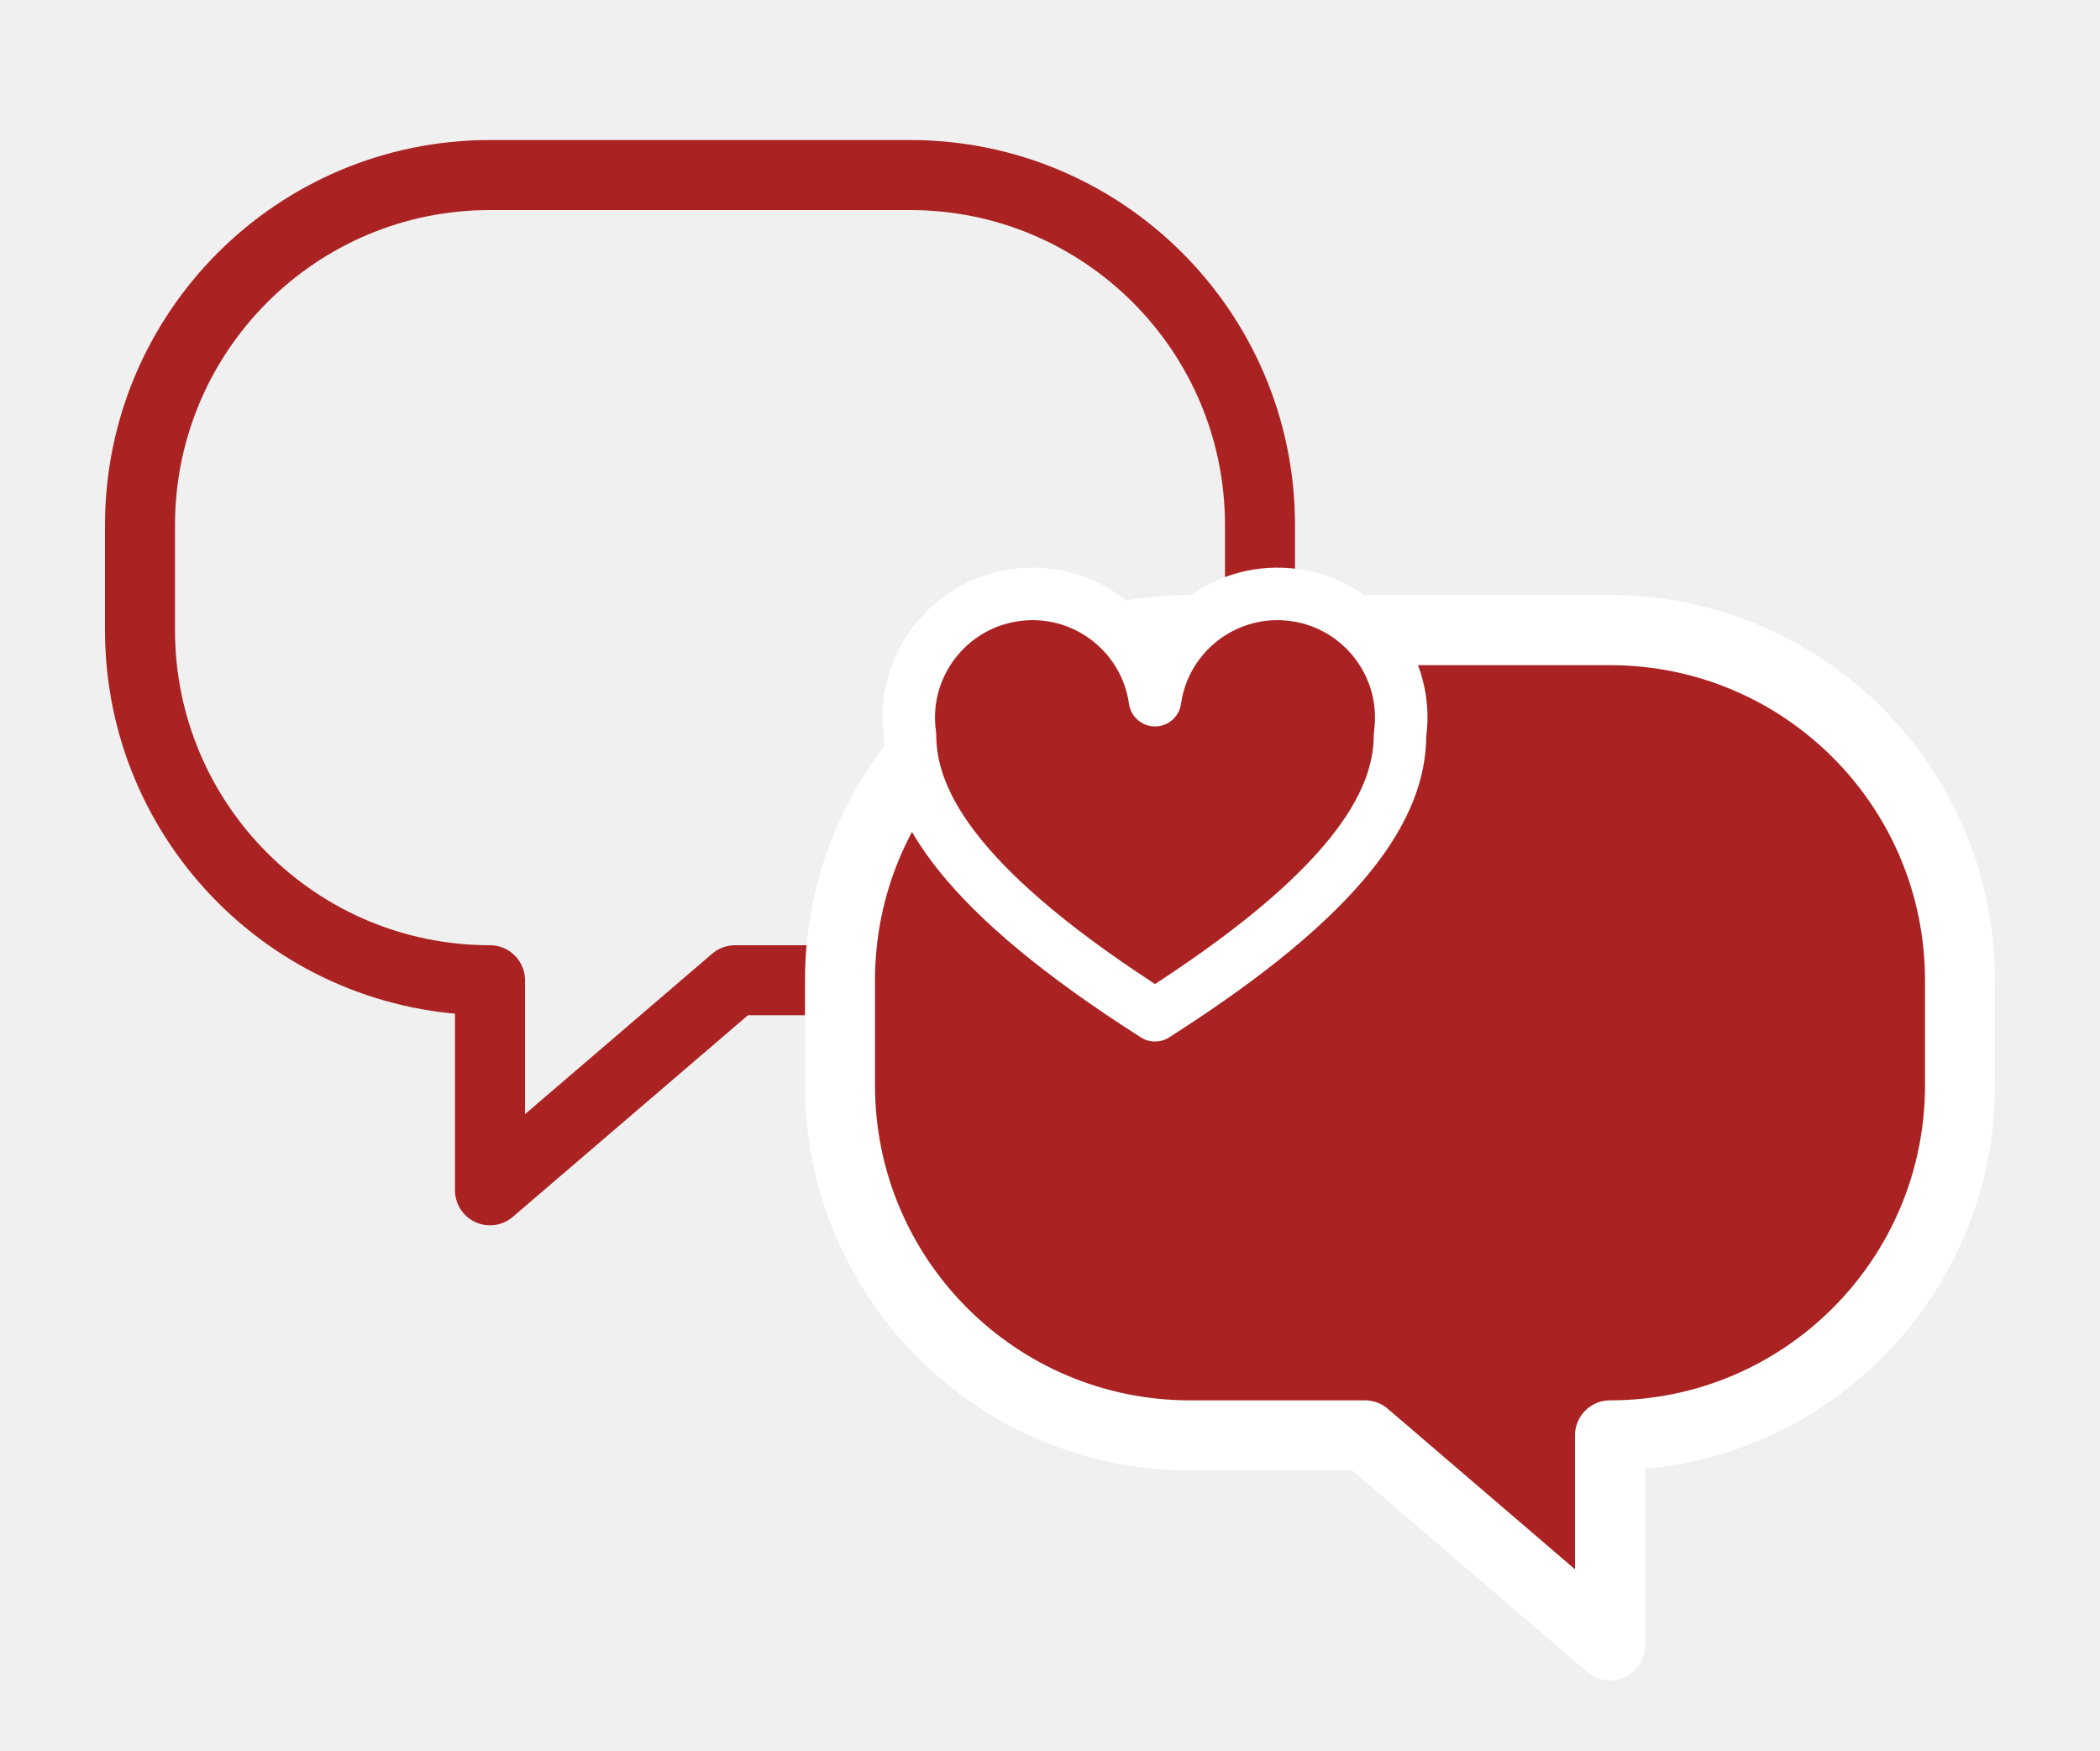
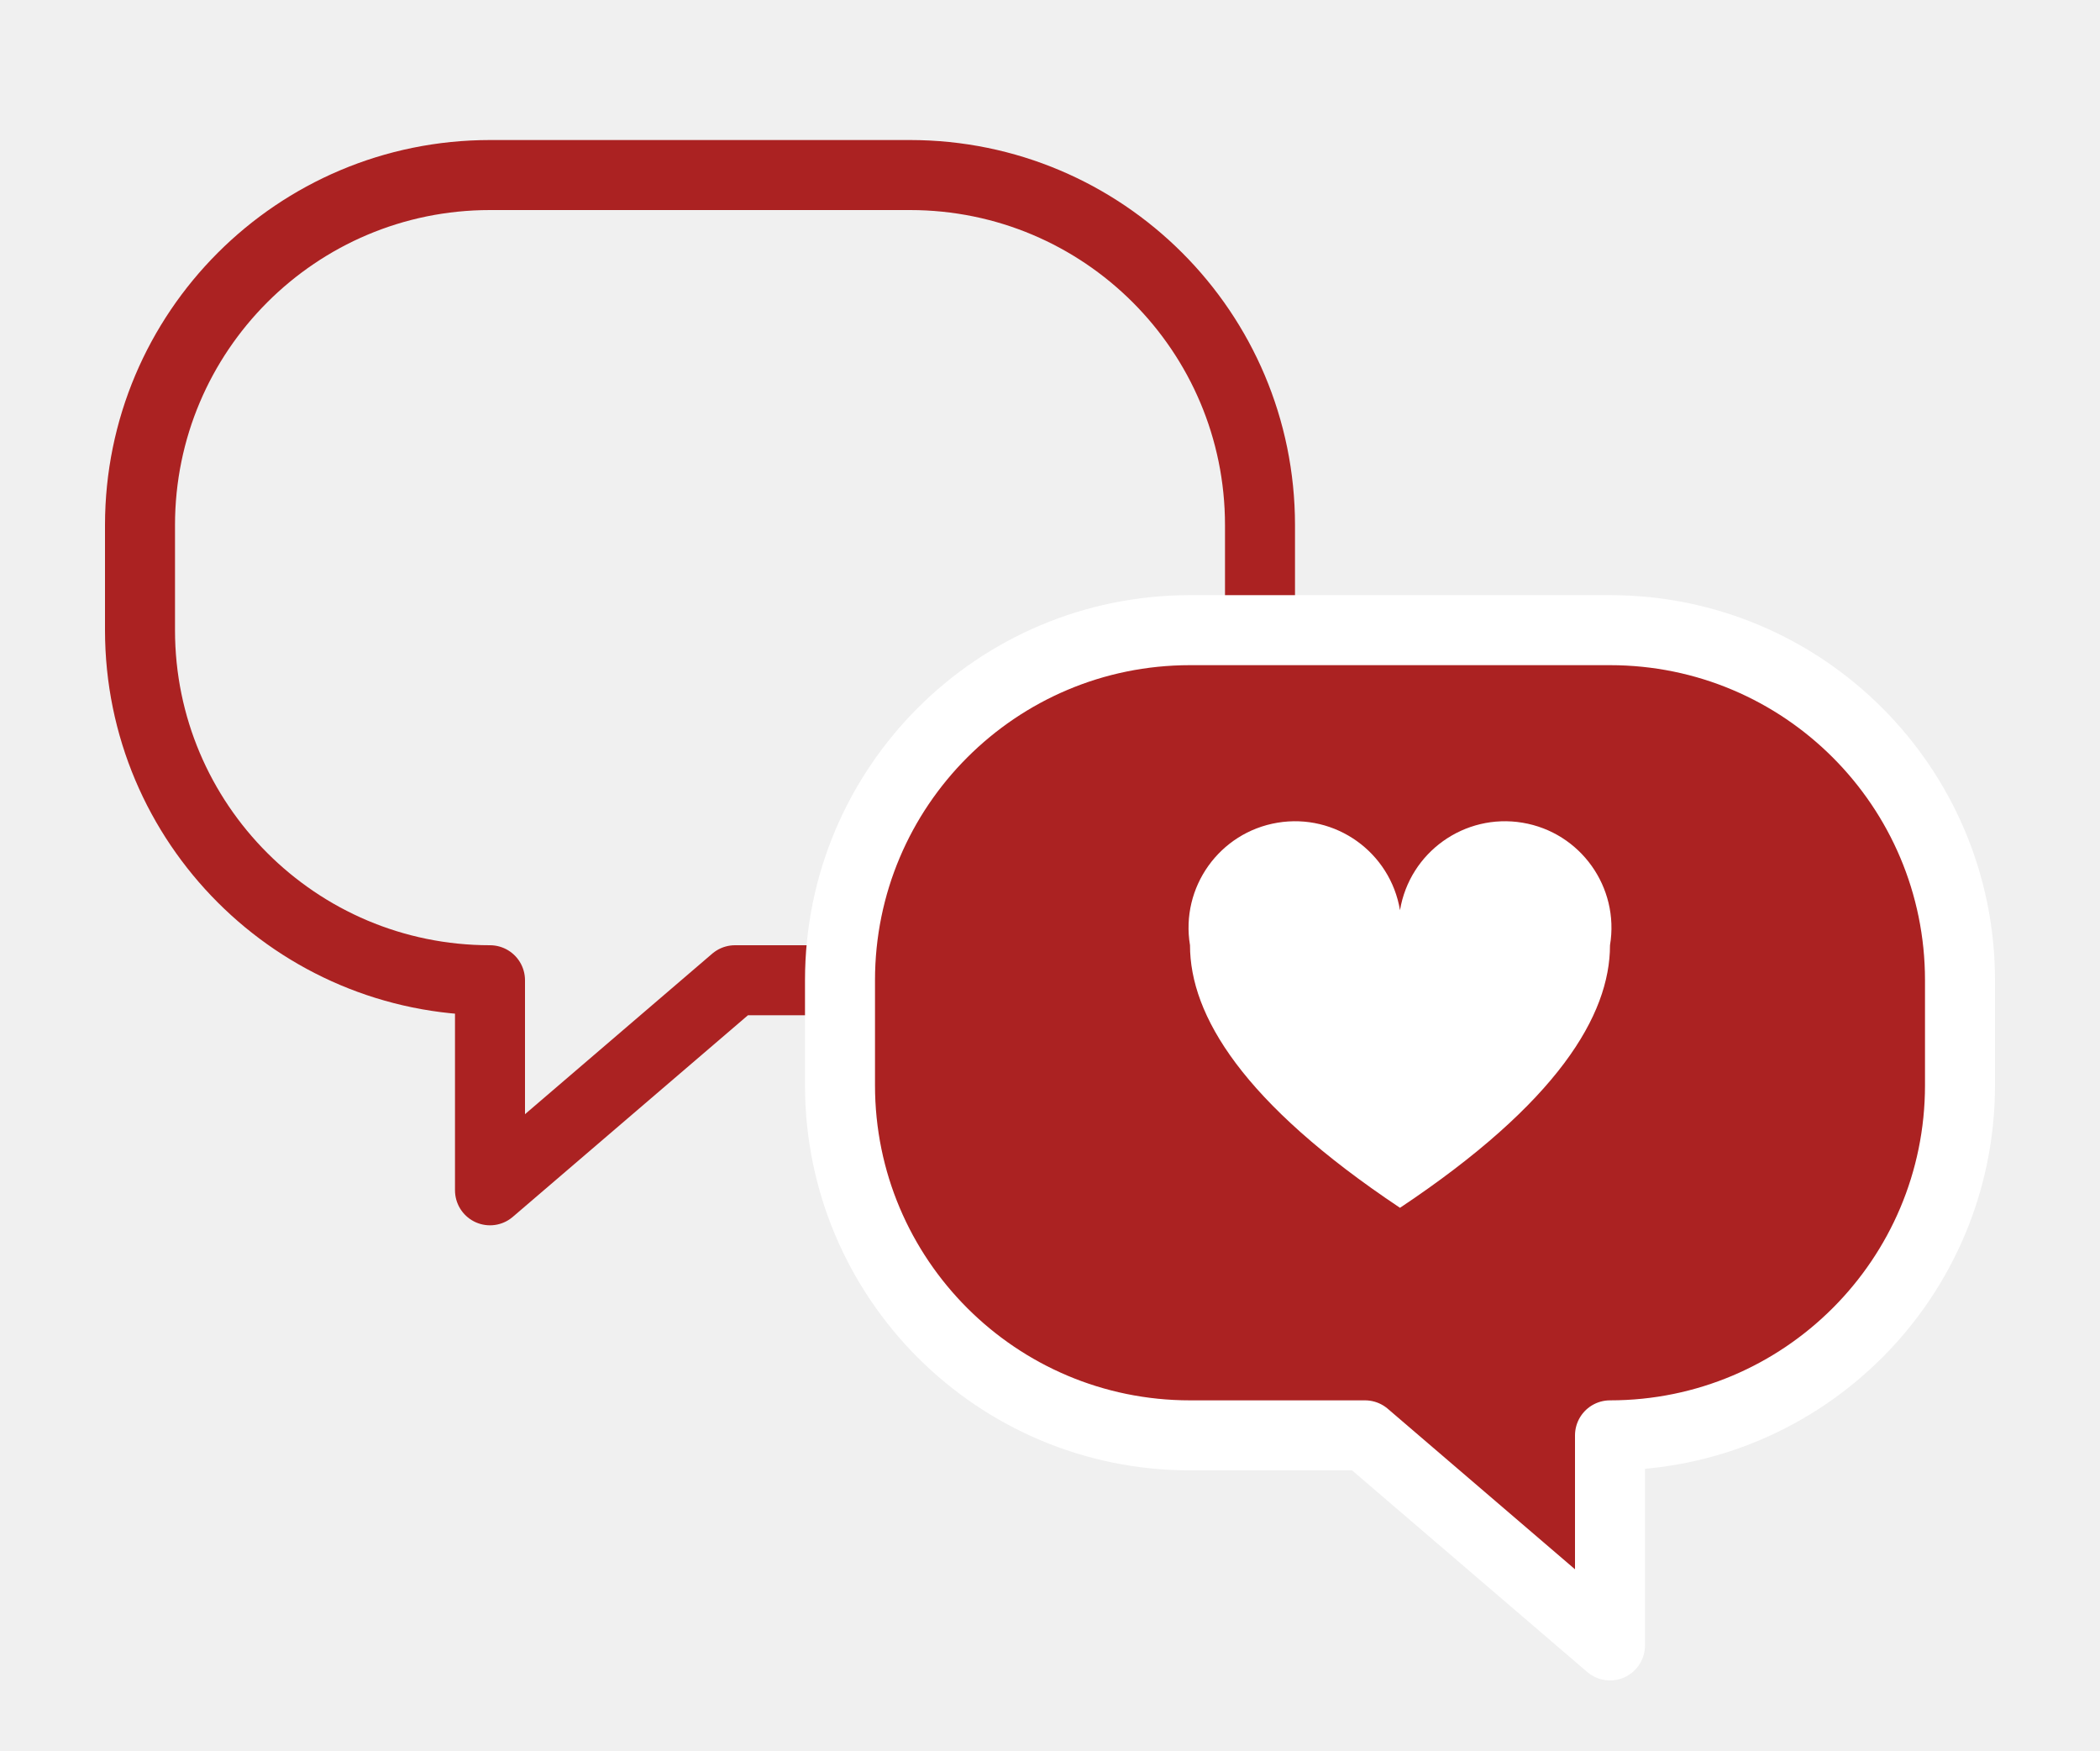
<svg xmlns="http://www.w3.org/2000/svg" viewBox="0 0 120 100" fill="none">
  <path d="M28 10H52A20 20 0 0 1 72 30V36A20 20 0 0 1 52 56H42L28 68V56A20 20 0 0 1 8 36V30A20 20 0 0 1 28 10Z" stroke="#AB2222" stroke-width="4" stroke-linejoin="round" />
  <path d="M68 36H92A20 20 0 0 1 112 56V62A20 20 0 0 1 92 82V94L78 82H68A20 20 0 0 1 48 62V56A20 20 0 0 1 68 36Z" fill="#AB2222" stroke="#fff" stroke-width="4" stroke-linejoin="round" />
-   <path d="M66 58C55 51 52 46 52 42a7 7 0 0 1 14-2a7 7 0 0 1 14 2c0 4-3 9-14 16Z" fill="#AB2222" stroke="#fff" stroke-width="3" stroke-linejoin="round" />
+   <path d="M80 69C71 63 68 58 68 54a6 6 0 0 1 12-2a6 6 0 0 1 12 2c0 4-3 9-12 15Z" fill="#fff" />
</svg>
